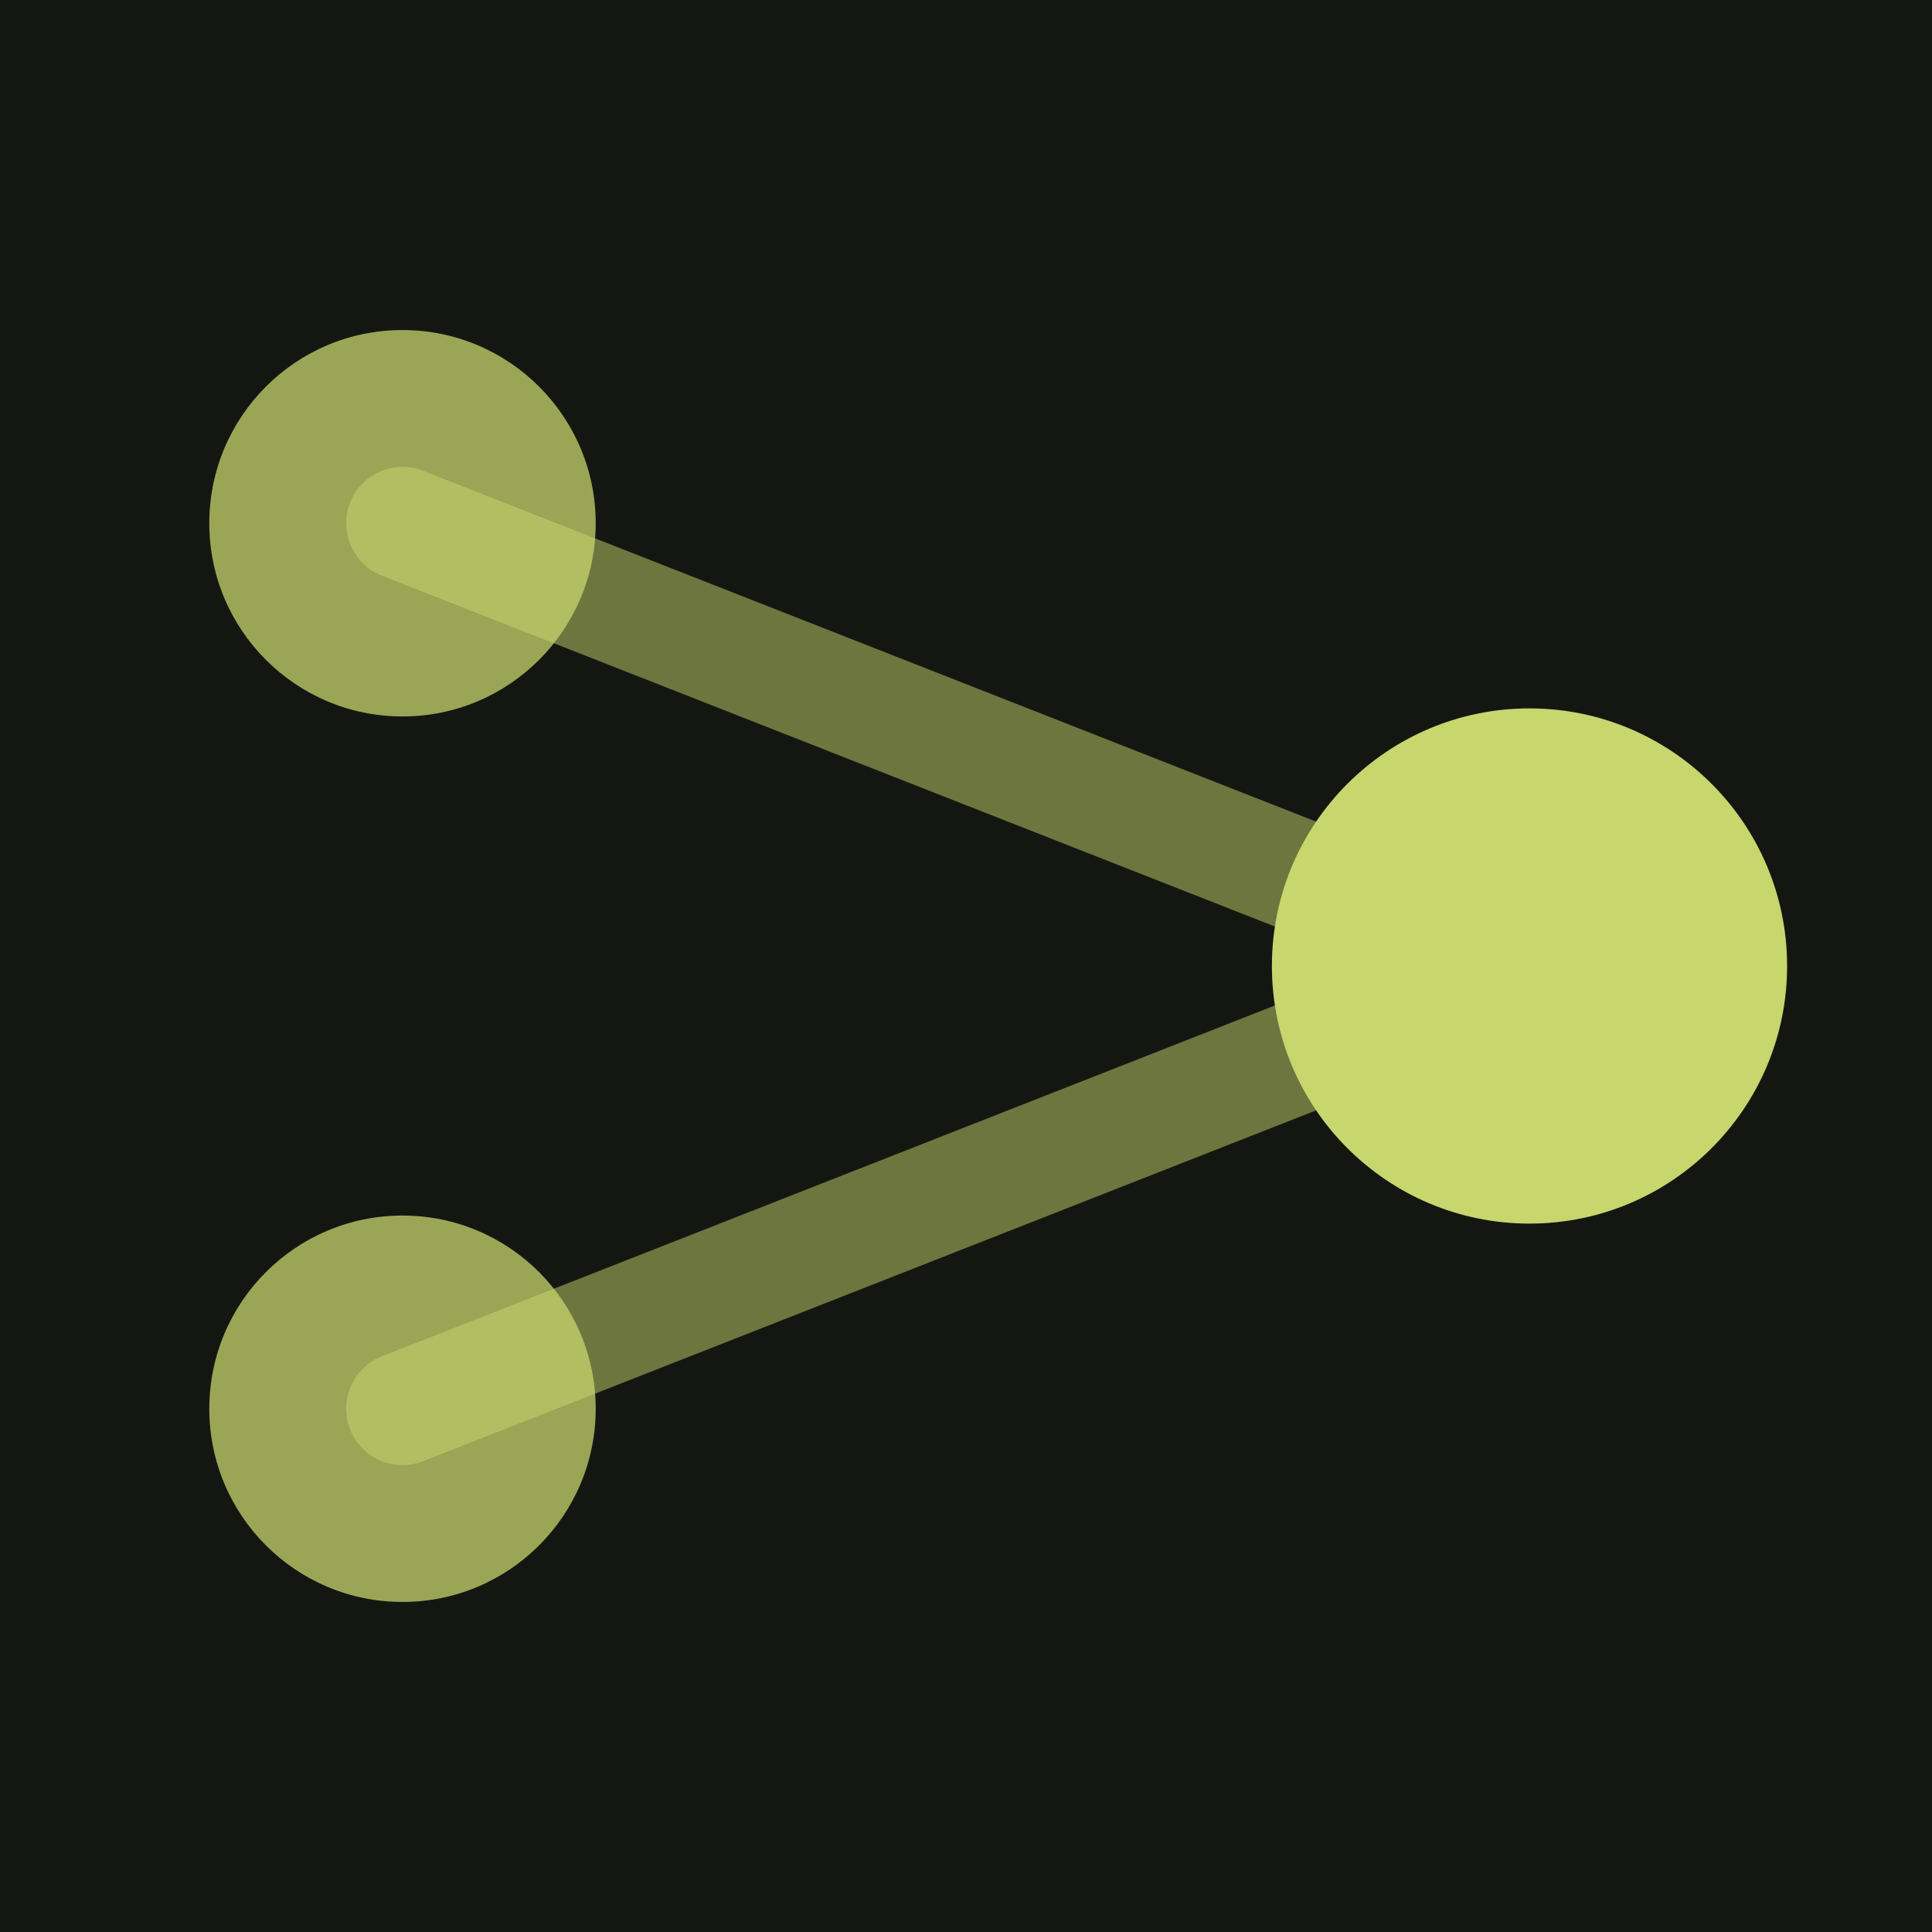
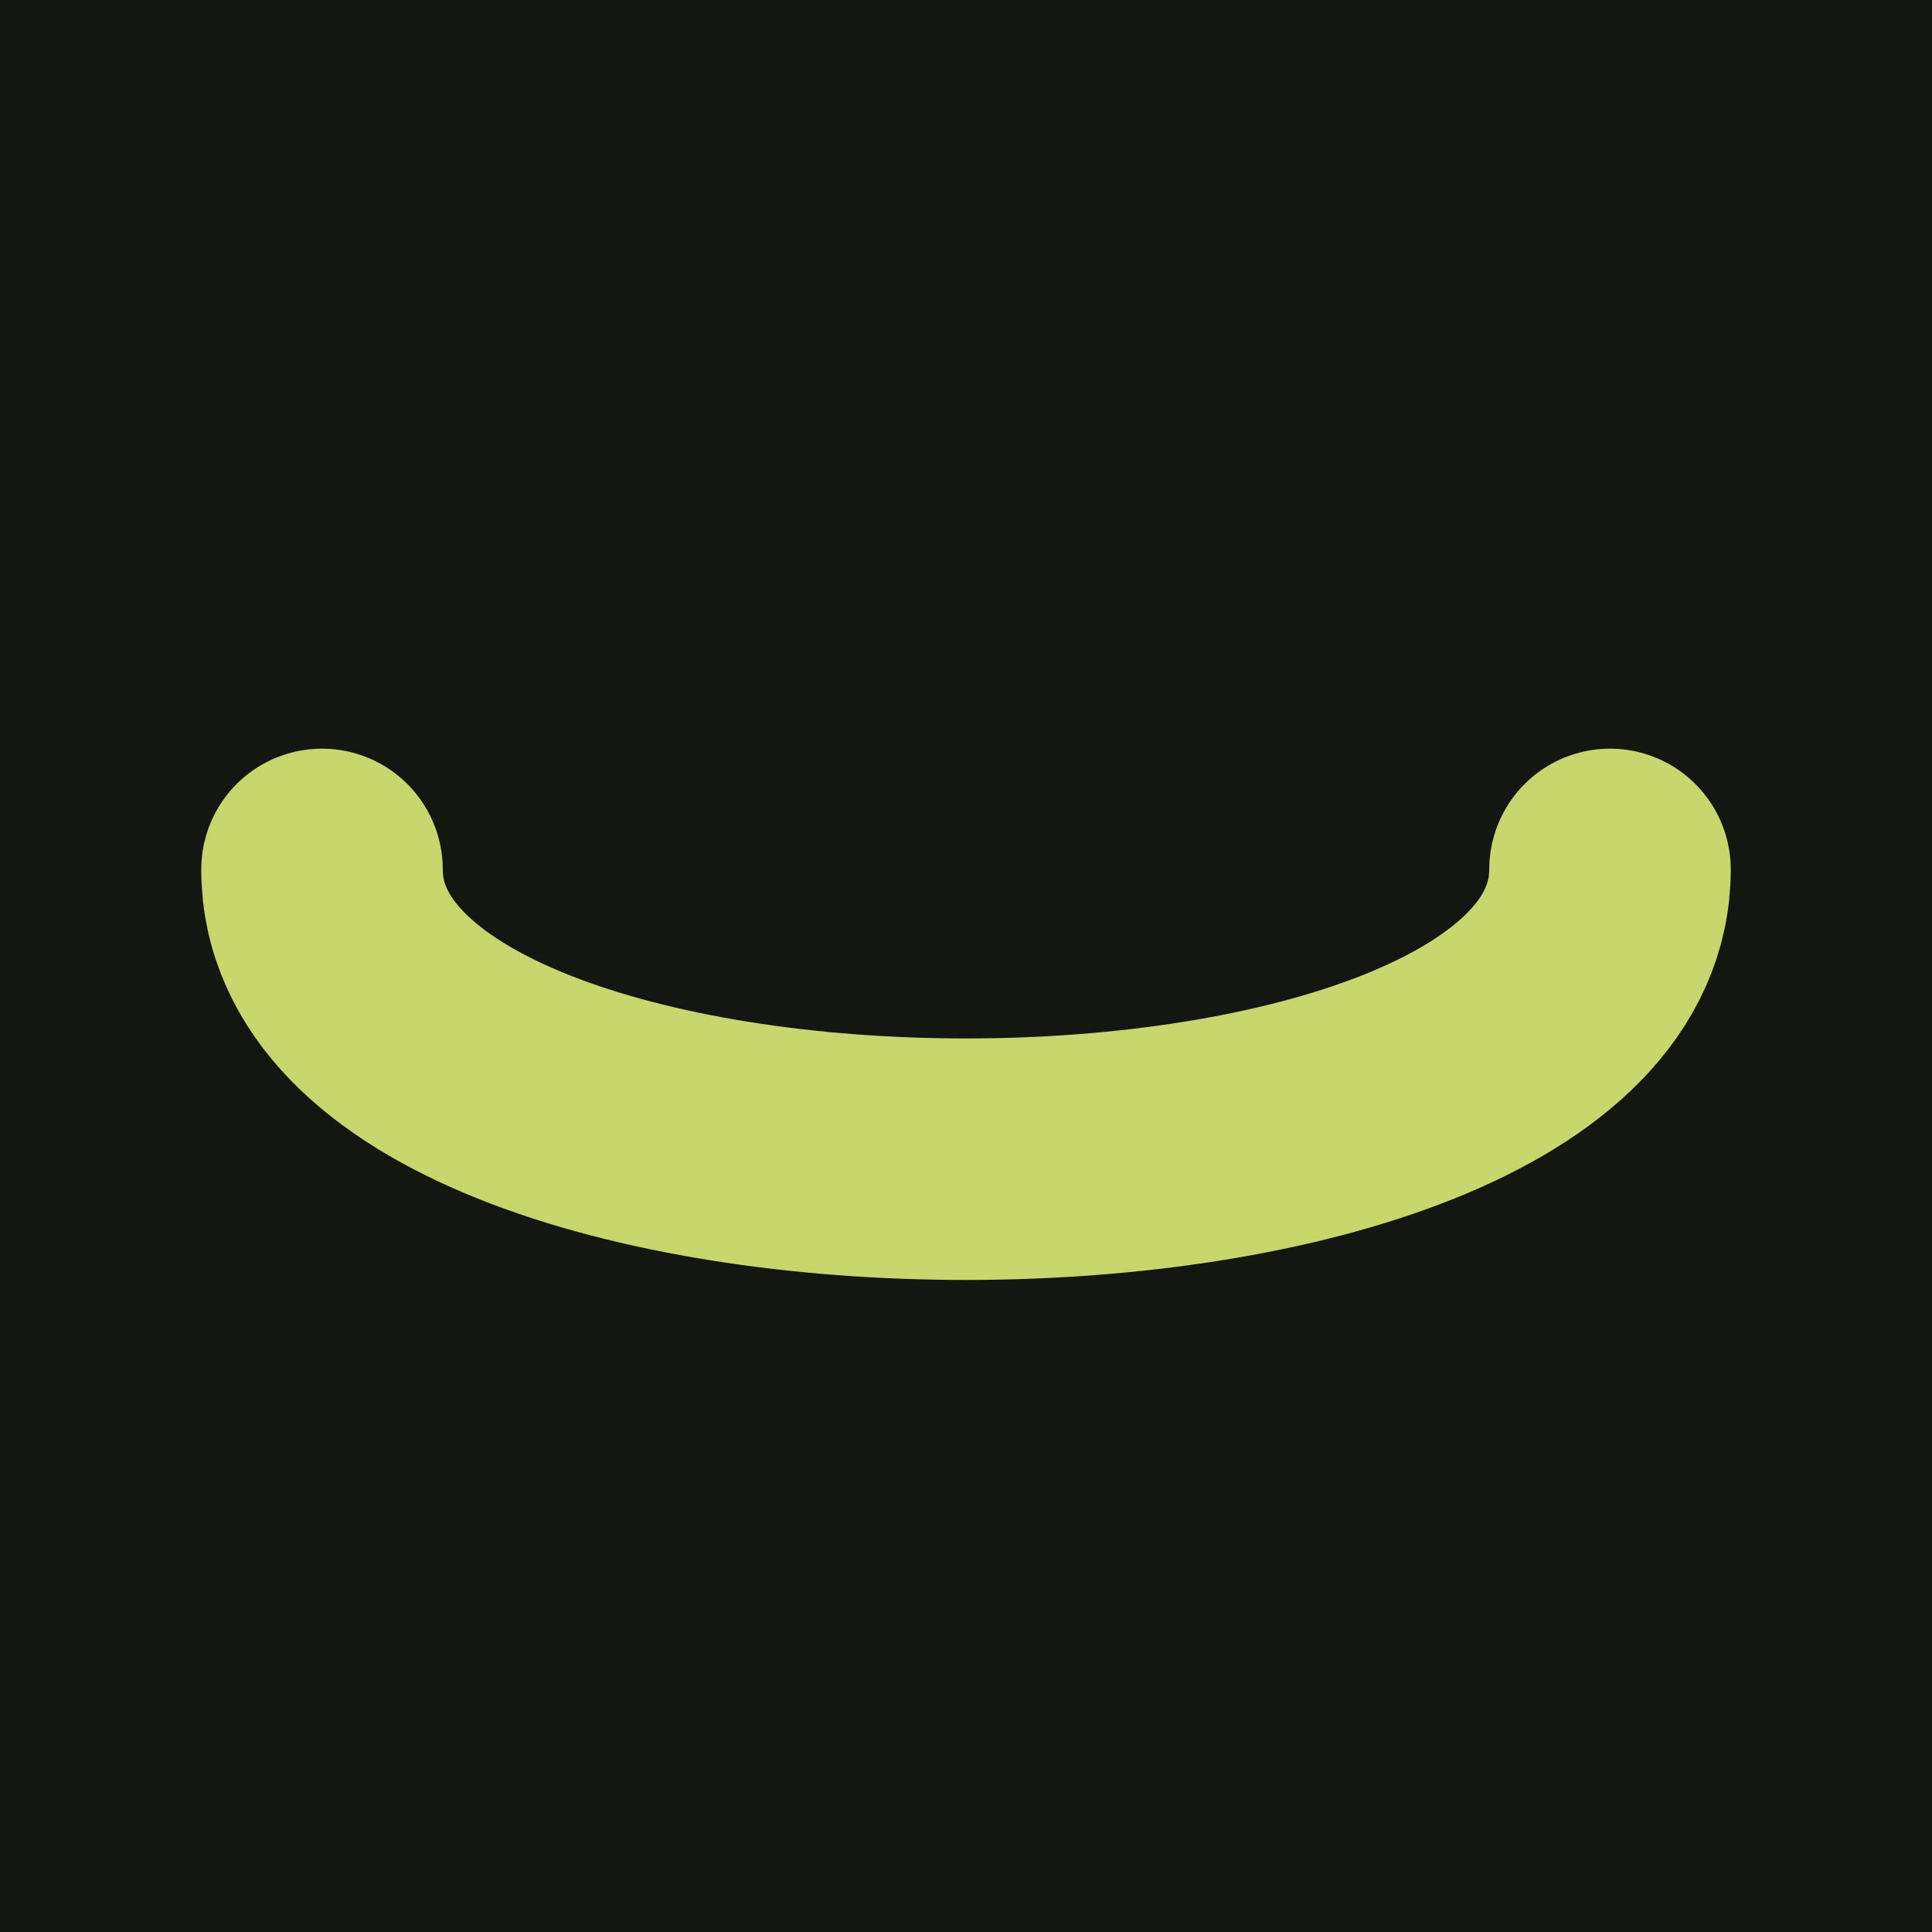
<svg xmlns="http://www.w3.org/2000/svg" viewBox="0 0 24 24" role="img" aria-label="brevis.sh">
  <rect width="24" height="24" fill="#141711" />
-   <path d="M5 6.5 L19 12 M5 17.5 L19 12" stroke="#c7d66d" stroke-width="1.4" stroke-linecap="round" fill="none" opacity="0.5" />
-   <circle cx="5" cy="6.5" r="2.4" fill="#c7d66d" opacity="0.75" />
-   <circle cx="5" cy="17.5" r="2.4" fill="#c7d66d" opacity="0.75" />
-   <circle cx="19" cy="12" r="3.2" fill="#c7d66d" />
+   <path d="M4 10.8C4 15.6 20 15.6 20 10.8" fill="none" stroke="#c7d66d" stroke-width="3" stroke-linecap="round" />
</svg>
